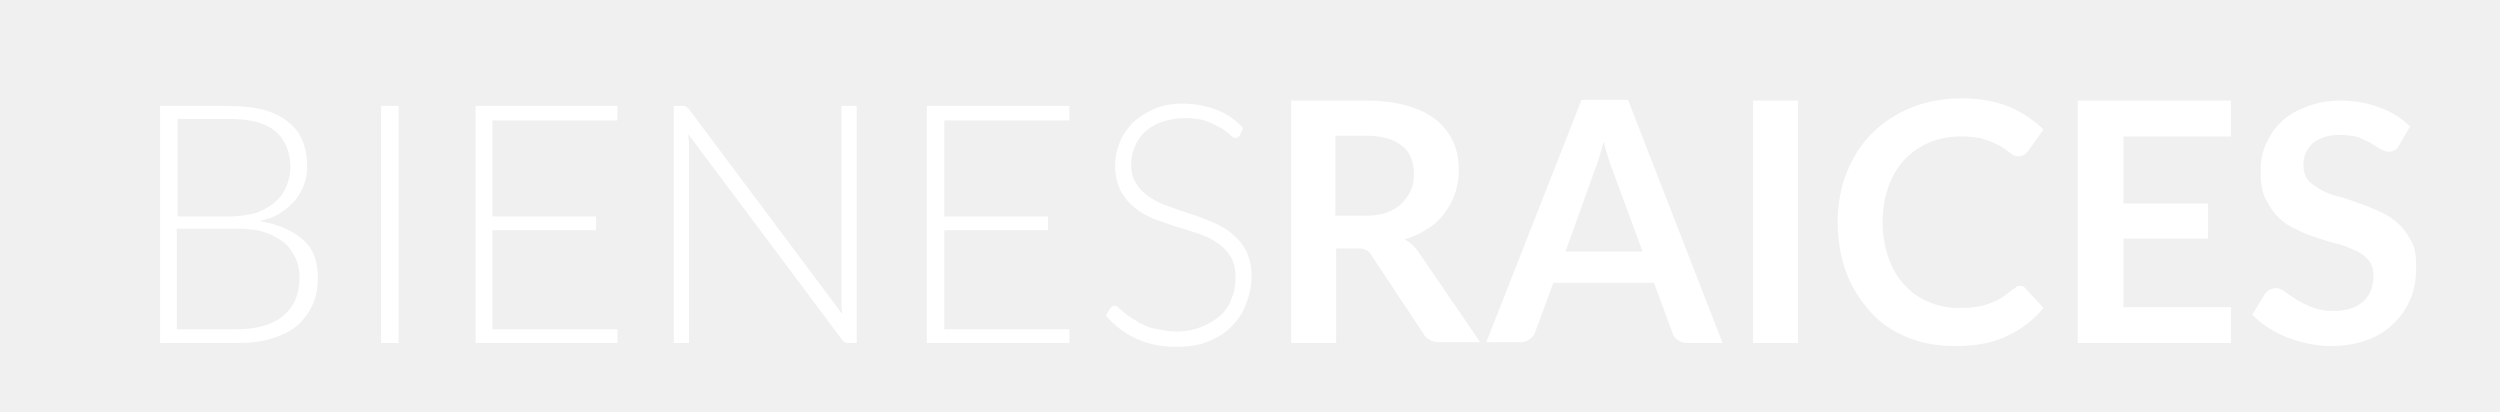
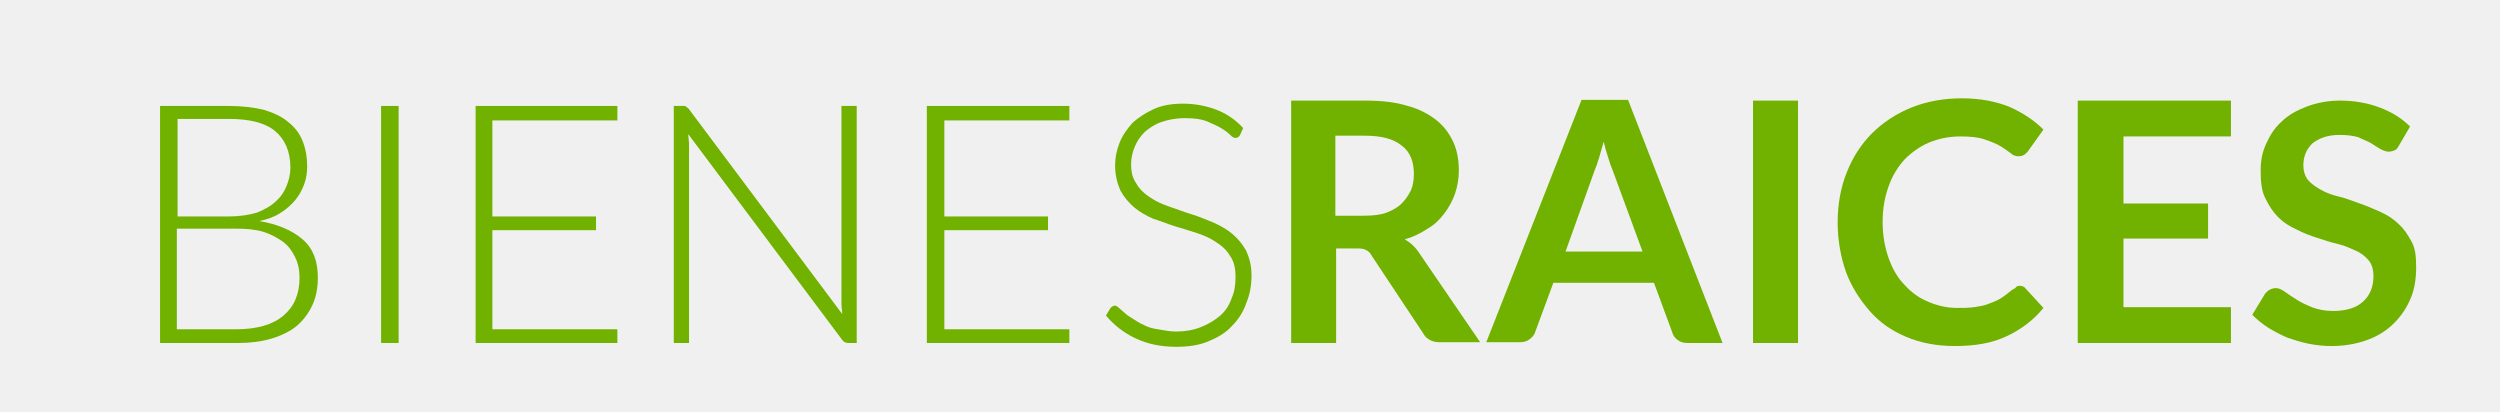
<svg xmlns="http://www.w3.org/2000/svg" version="1.1" id="Capa_1" x="0px" y="0px" viewBox="0 0 328 54" style="enable-background:new 0 0 328 54;" xml:space="preserve">
  <style type="text/css">
	.st0{enable-background:new    ;}
- 	.st1{fill:#FFFFFF;}
+ 	.st1{fill:#71B100;}
</style>
  <g class="st0">
    <path class="st1" d="M21,45V13.9h9c1.8,0,3.3,0.2,4.6,0.5c1.3,0.4,2.4,0.9,3.2,1.6c0.9,0.7,1.5,1.5,1.9,2.5s0.6,2.1,0.6,3.3   c0,0.8-0.1,1.6-0.4,2.4c-0.3,0.8-0.7,1.5-1.2,2.1c-0.5,0.6-1.2,1.2-2,1.7S35,28.8,34,29c2.4,0.4,4.3,1.2,5.7,2.4s2,2.9,2,5   c0,1.3-0.2,2.5-0.7,3.6c-0.5,1.1-1.2,2-2,2.7s-2,1.3-3.3,1.7c-1.3,0.4-2.8,0.6-4.4,0.6H21z M23.2,28.4H30c1.4,0,2.7-0.2,3.7-0.5   c1-0.4,1.9-0.9,2.5-1.5c0.7-0.6,1.1-1.3,1.4-2c0.3-0.8,0.5-1.5,0.5-2.4c0-2.1-0.7-3.7-2-4.8c-1.3-1.1-3.4-1.6-6.1-1.6h-6.7V28.4z    M23.2,30.1v13.1h7.8c2.7,0,4.8-0.6,6.2-1.8c1.4-1.2,2.1-2.8,2.1-5c0-1-0.2-1.9-0.6-2.7c-0.4-0.8-0.9-1.5-1.6-2s-1.6-1-2.6-1.3   c-1-0.3-2.2-0.4-3.5-0.4H23.2z" />
    <path class="st1" d="M52.3,45H50V13.9h2.3V45z" />
    <path class="st1" d="M81,13.9v1.9H64.6v12.6h13.6v1.8H64.6v13H81V45H62.4V13.9H81z" />
    <path class="st1" d="M89.9,13.9c0.1,0.1,0.2,0.2,0.4,0.3l20.2,27c0-0.4-0.1-0.9-0.1-1.3V13.9h2V45h-1.1c-0.3,0-0.6-0.1-0.8-0.4   l-20.2-27c0,0.4,0.1,0.9,0.1,1.3V45h-2V13.9h1.1C89.7,13.9,89.8,13.9,89.9,13.9z" />
    <path class="st1" d="M140.3,13.9v1.9h-16.4v12.6h13.6v1.8h-13.6v13h16.4V45h-18.7V13.9H140.3z" />
    <path class="st1" d="M162.7,17.7c-0.1,0.2-0.3,0.4-0.6,0.4c-0.2,0-0.4-0.1-0.7-0.4s-0.7-0.6-1.2-0.9c-0.5-0.3-1.2-0.6-1.9-0.9   c-0.8-0.3-1.7-0.4-2.9-0.4c-1.1,0-2.1,0.2-3,0.5c-0.9,0.3-1.6,0.8-2.2,1.3c-0.6,0.6-1,1.2-1.3,1.9s-0.5,1.5-0.5,2.3   c0,1.1,0.2,1.9,0.7,2.6c0.4,0.7,1,1.3,1.8,1.8c0.7,0.5,1.6,0.9,2.5,1.2s1.9,0.7,2.9,1c1,0.3,1.9,0.7,2.9,1.1   c0.9,0.4,1.8,0.9,2.5,1.5c0.7,0.6,1.3,1.3,1.8,2.2c0.4,0.9,0.7,1.9,0.7,3.2c0,1.3-0.2,2.5-0.7,3.7c-0.4,1.2-1.1,2.2-1.9,3   c-0.8,0.9-1.9,1.5-3.1,2c-1.2,0.5-2.6,0.7-4.2,0.7c-2.1,0-3.8-0.4-5.3-1.1c-1.5-0.7-2.8-1.7-3.9-3l0.6-1c0.2-0.2,0.4-0.3,0.6-0.3   c0.1,0,0.3,0.1,0.5,0.3s0.5,0.4,0.7,0.6c0.3,0.3,0.6,0.5,1.1,0.8s0.9,0.6,1.4,0.8c0.5,0.3,1.2,0.5,1.9,0.6s1.5,0.3,2.4,0.3   c1.2,0,2.3-0.2,3.3-0.6c1-0.4,1.8-0.9,2.5-1.5c0.7-0.6,1.2-1.4,1.5-2.3c0.4-0.9,0.5-1.8,0.5-2.8c0-1.1-0.2-2-0.7-2.7   c-0.4-0.7-1-1.3-1.8-1.8c-0.7-0.5-1.6-0.9-2.5-1.2c-0.9-0.3-1.9-0.6-2.9-0.9c-1-0.3-1.9-0.7-2.9-1c-0.9-0.4-1.8-0.9-2.5-1.5   c-0.7-0.6-1.3-1.3-1.8-2.2c-0.4-0.9-0.7-2-0.7-3.3c0-1,0.2-2,0.6-3c0.4-1,1-1.8,1.7-2.6c0.8-0.7,1.7-1.3,2.8-1.8s2.4-0.7,3.8-0.7   c1.6,0,3.1,0.3,4.4,0.8s2.5,1.3,3.5,2.4L162.7,17.7z" />
  </g>
  <g class="st0">
    <path class="st1" d="M175.3,32.6V45h-5.9V13.2h9.7c2.2,0,4,0.2,5.6,0.7c1.5,0.4,2.8,1.1,3.8,1.9c1,0.8,1.7,1.8,2.2,2.9   s0.7,2.4,0.7,3.7c0,1.1-0.2,2.1-0.5,3s-0.8,1.8-1.4,2.6c-0.6,0.8-1.3,1.5-2.2,2c-0.9,0.6-1.9,1.1-3,1.4c0.7,0.4,1.4,1,1.9,1.8   l8,11.7h-5.3c-0.5,0-1-0.1-1.3-0.3c-0.4-0.2-0.7-0.5-0.9-0.9L180,33.6c-0.2-0.4-0.5-0.7-0.8-0.8c-0.3-0.2-0.7-0.2-1.3-0.2H175.3z    M175.3,28.3h3.7c1.1,0,2.1-0.1,2.9-0.4c0.8-0.3,1.5-0.7,2-1.2s0.9-1.1,1.2-1.7c0.3-0.7,0.4-1.4,0.4-2.2c0-1.6-0.5-2.9-1.6-3.7   c-1.1-0.9-2.7-1.3-4.9-1.3h-3.8V28.3z" />
    <path class="st1" d="M226,45h-4.6c-0.5,0-0.9-0.1-1.3-0.4s-0.6-0.6-0.7-1l-2.4-6.5h-13.2l-2.4,6.5c-0.1,0.3-0.3,0.6-0.7,0.9   s-0.8,0.4-1.3,0.4H195l12.5-31.8h6.1L226,45z M205.4,33h10.1l-3.9-10.6c-0.2-0.5-0.4-1-0.6-1.7c-0.2-0.6-0.4-1.3-0.6-2.1   c-0.2,0.7-0.4,1.4-0.6,2.1s-0.4,1.2-0.6,1.7L205.4,33z" />
    <path class="st1" d="M235.9,45H230V13.2h5.9V45z" />
    <path class="st1" d="M265,37.5c0.3,0,0.6,0.1,0.8,0.4l2.3,2.5c-1.3,1.6-2.9,2.8-4.8,3.7s-4.1,1.3-6.8,1.3c-2.4,0-4.5-0.4-6.4-1.2   c-1.9-0.8-3.5-1.9-4.8-3.4s-2.4-3.2-3.1-5.1c-0.7-2-1.1-4.2-1.1-6.5c0-2.4,0.4-4.6,1.2-6.6c0.8-2,1.9-3.7,3.3-5.1   c1.4-1.4,3.2-2.6,5.2-3.4s4.2-1.2,6.6-1.2c2.4,0,4.4,0.4,6.2,1.1c1.8,0.8,3.3,1.8,4.5,3l-2,2.8c-0.1,0.2-0.3,0.3-0.5,0.5   c-0.2,0.1-0.4,0.2-0.8,0.2c-0.3,0-0.7-0.1-1-0.4c-0.4-0.3-0.8-0.6-1.3-0.9c-0.5-0.3-1.2-0.6-2.1-0.9c-0.8-0.3-1.9-0.4-3.2-0.4   c-1.5,0-2.9,0.3-4.1,0.8s-2.3,1.3-3.2,2.2c-0.9,1-1.6,2.1-2.1,3.5c-0.5,1.4-0.8,2.9-0.8,4.7c0,1.8,0.3,3.4,0.8,4.8   c0.5,1.4,1.2,2.6,2.1,3.5c0.9,1,1.9,1.7,3.1,2.2s2.4,0.8,3.8,0.8c0.8,0,1.5,0,2.2-0.1c0.7-0.1,1.3-0.2,1.8-0.4s1.1-0.4,1.6-0.7   c0.5-0.3,1-0.7,1.5-1.1c0.1-0.1,0.3-0.2,0.5-0.3C264.6,37.5,264.8,37.5,265,37.5z" />
    <path class="st1" d="M292.7,13.2v4.7h-14.1v8.8h11.1v4.6h-11.1v9h14.1V45h-20.1V13.2H292.7z" />
    <path class="st1" d="M314.8,19c-0.2,0.3-0.3,0.6-0.6,0.7c-0.2,0.1-0.5,0.2-0.8,0.2c-0.3,0-0.6-0.1-1-0.3c-0.4-0.2-0.8-0.5-1.3-0.8   c-0.5-0.3-1.1-0.5-1.7-0.8c-0.7-0.2-1.5-0.3-2.4-0.3c-0.8,0-1.5,0.1-2.1,0.3s-1.1,0.5-1.5,0.8c-0.4,0.4-0.7,0.8-0.9,1.3   c-0.2,0.5-0.3,1-0.3,1.6c0,0.7,0.2,1.4,0.6,1.9c0.4,0.5,1,0.9,1.7,1.3c0.7,0.4,1.5,0.7,2.4,0.9s1.8,0.6,2.7,0.9   c0.9,0.3,1.8,0.7,2.7,1.1s1.7,0.9,2.4,1.6c0.7,0.6,1.2,1.4,1.7,2.3s0.6,2,0.6,3.4c0,1.4-0.2,2.8-0.7,4s-1.2,2.3-2.2,3.3   c-0.9,0.9-2.1,1.7-3.5,2.2s-2.9,0.8-4.7,0.8c-1,0-2-0.1-3-0.3c-1-0.2-1.9-0.5-2.8-0.8c-0.9-0.4-1.7-0.8-2.5-1.3   c-0.8-0.5-1.5-1.1-2.1-1.7l1.7-2.8c0.2-0.2,0.4-0.4,0.6-0.5s0.5-0.2,0.8-0.2c0.4,0,0.8,0.2,1.2,0.5c0.4,0.3,0.9,0.6,1.5,1   c0.6,0.4,1.3,0.7,2,1c0.8,0.3,1.7,0.5,2.8,0.5c1.7,0,3-0.4,3.9-1.2c0.9-0.8,1.4-1.9,1.4-3.4c0-0.8-0.2-1.5-0.6-2   c-0.4-0.5-1-1-1.7-1.3s-1.5-0.7-2.4-0.9s-1.8-0.5-2.7-0.8c-0.9-0.3-1.8-0.6-2.7-1.1c-0.9-0.4-1.7-0.9-2.4-1.6   c-0.7-0.7-1.2-1.5-1.7-2.5s-0.6-2.2-0.6-3.7c0-1.2,0.2-2.3,0.7-3.4c0.5-1.1,1.1-2.1,2-2.9c0.9-0.9,2-1.5,3.3-2   c1.3-0.5,2.8-0.8,4.4-0.8c1.9,0,3.6,0.3,5.2,0.9c1.6,0.6,2.9,1.4,4,2.5L314.8,19z" />
  </g>
</svg>
